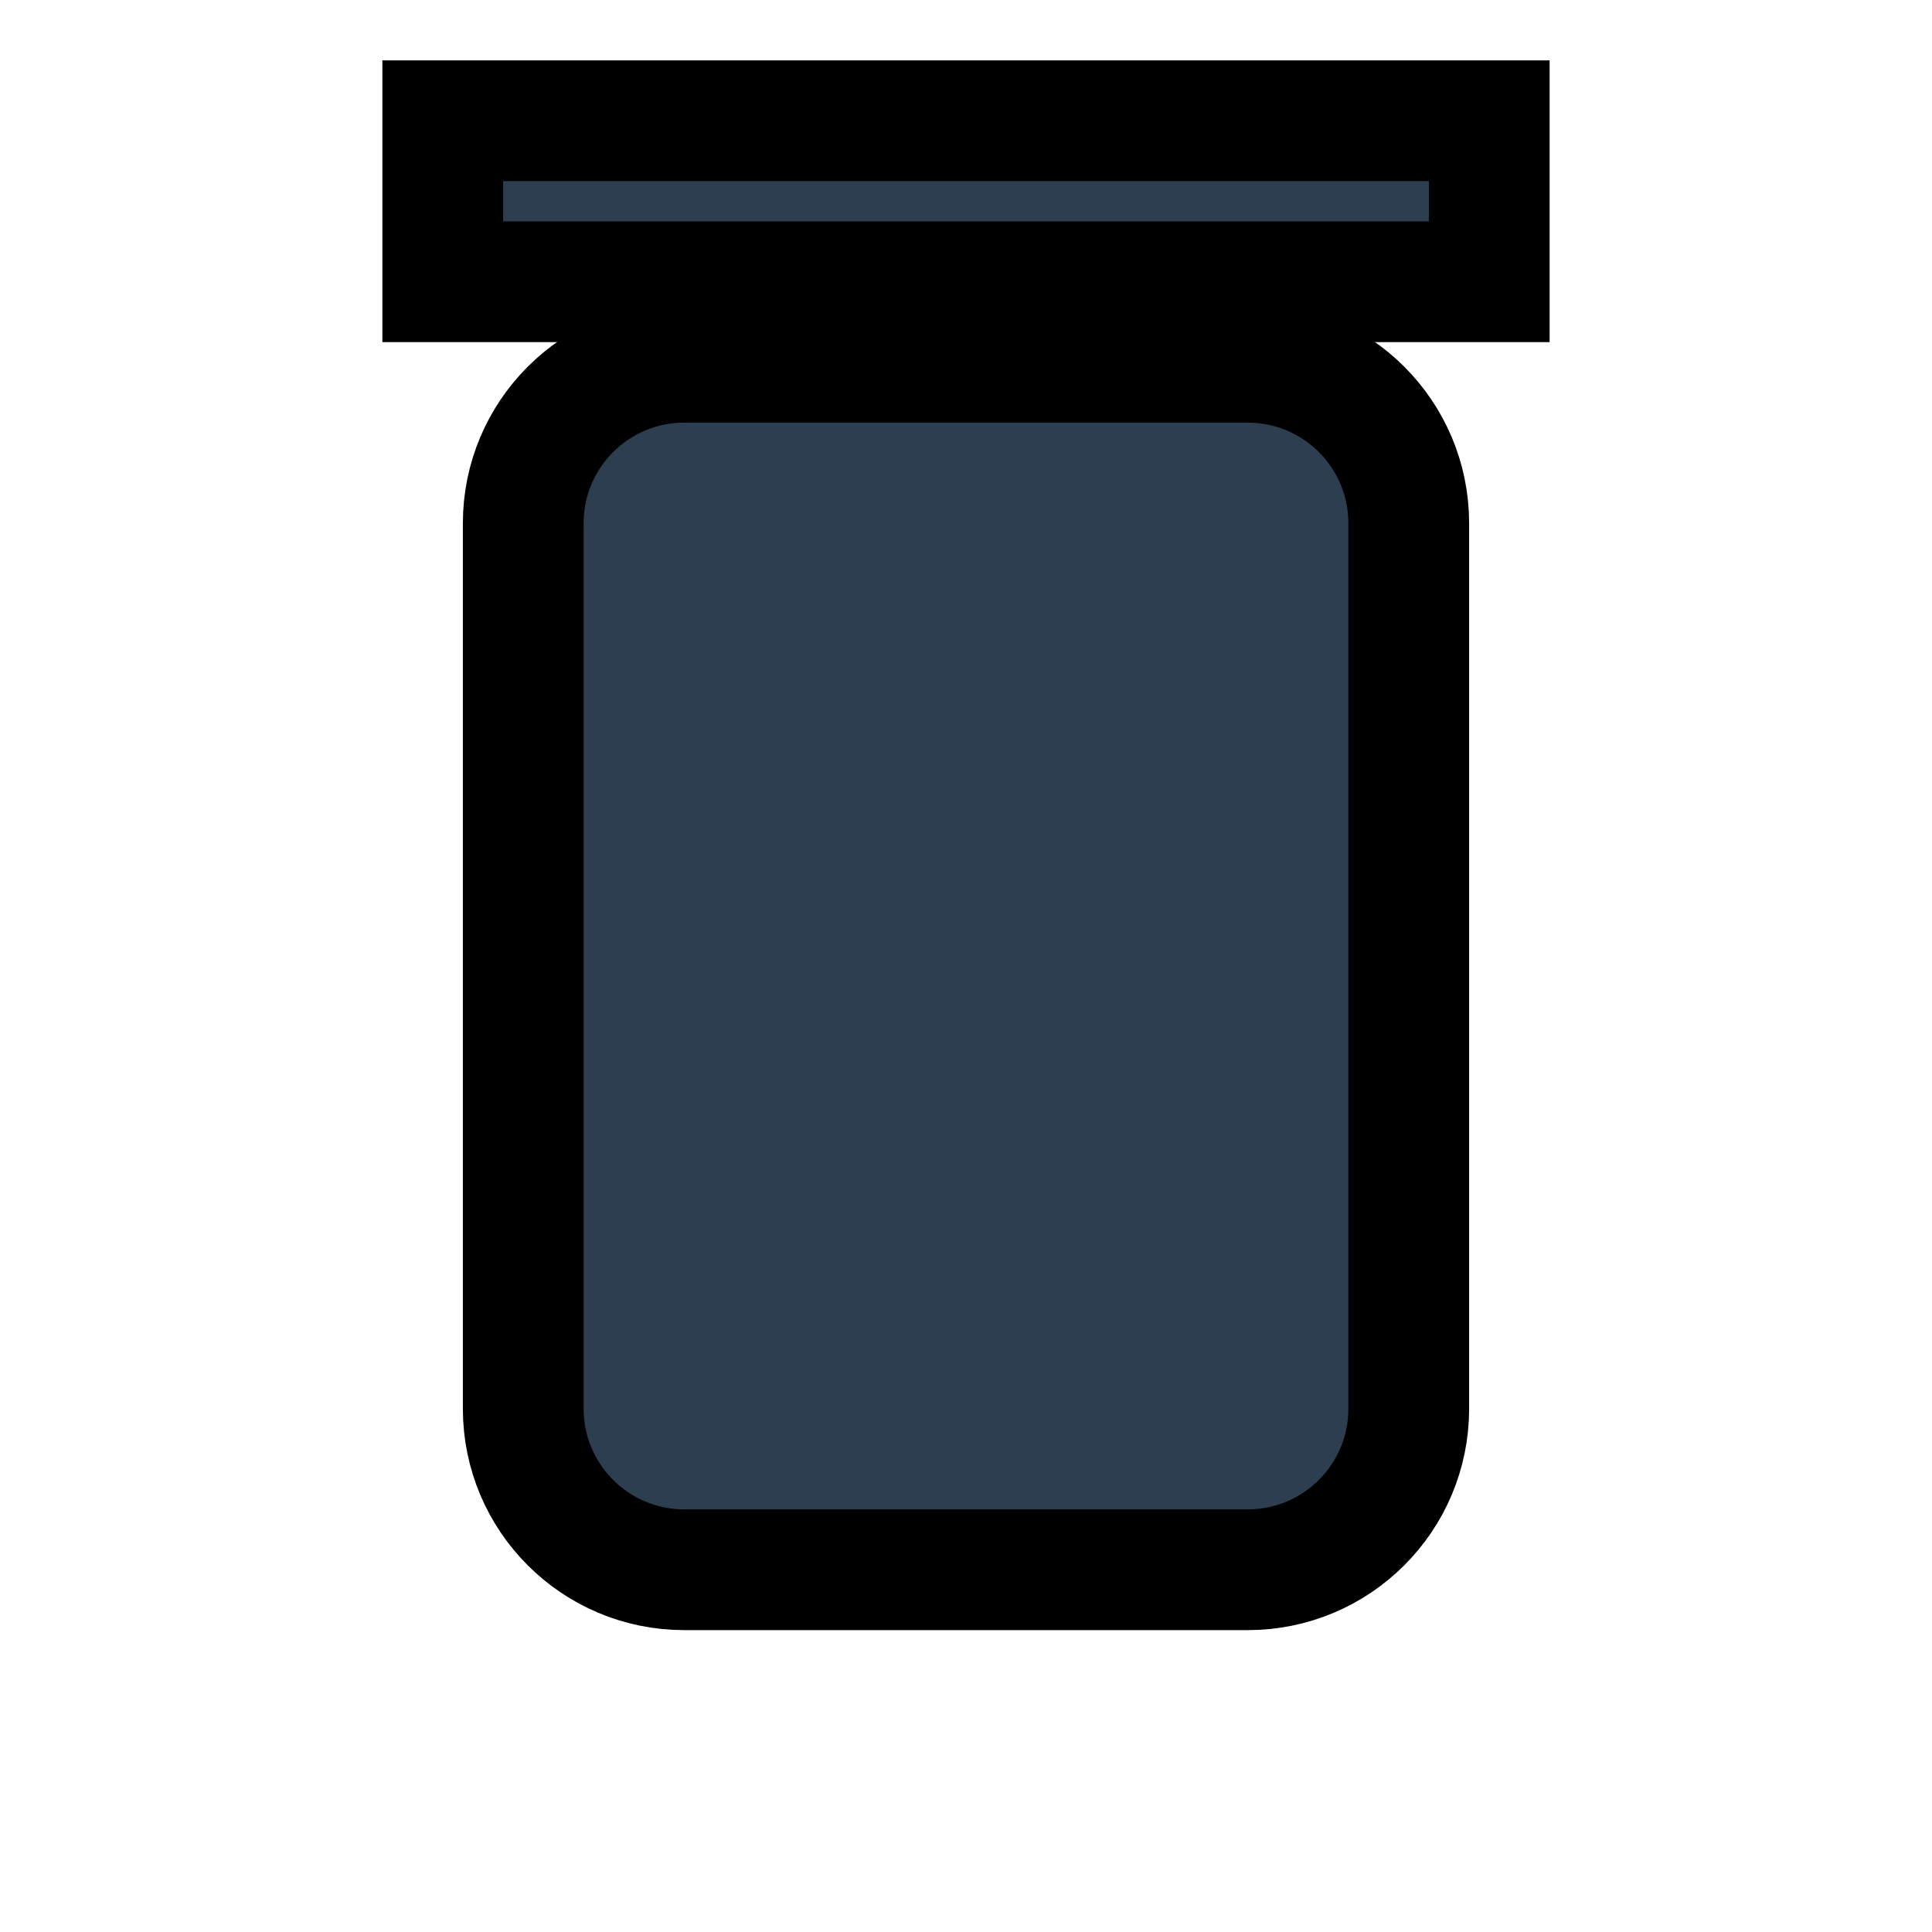
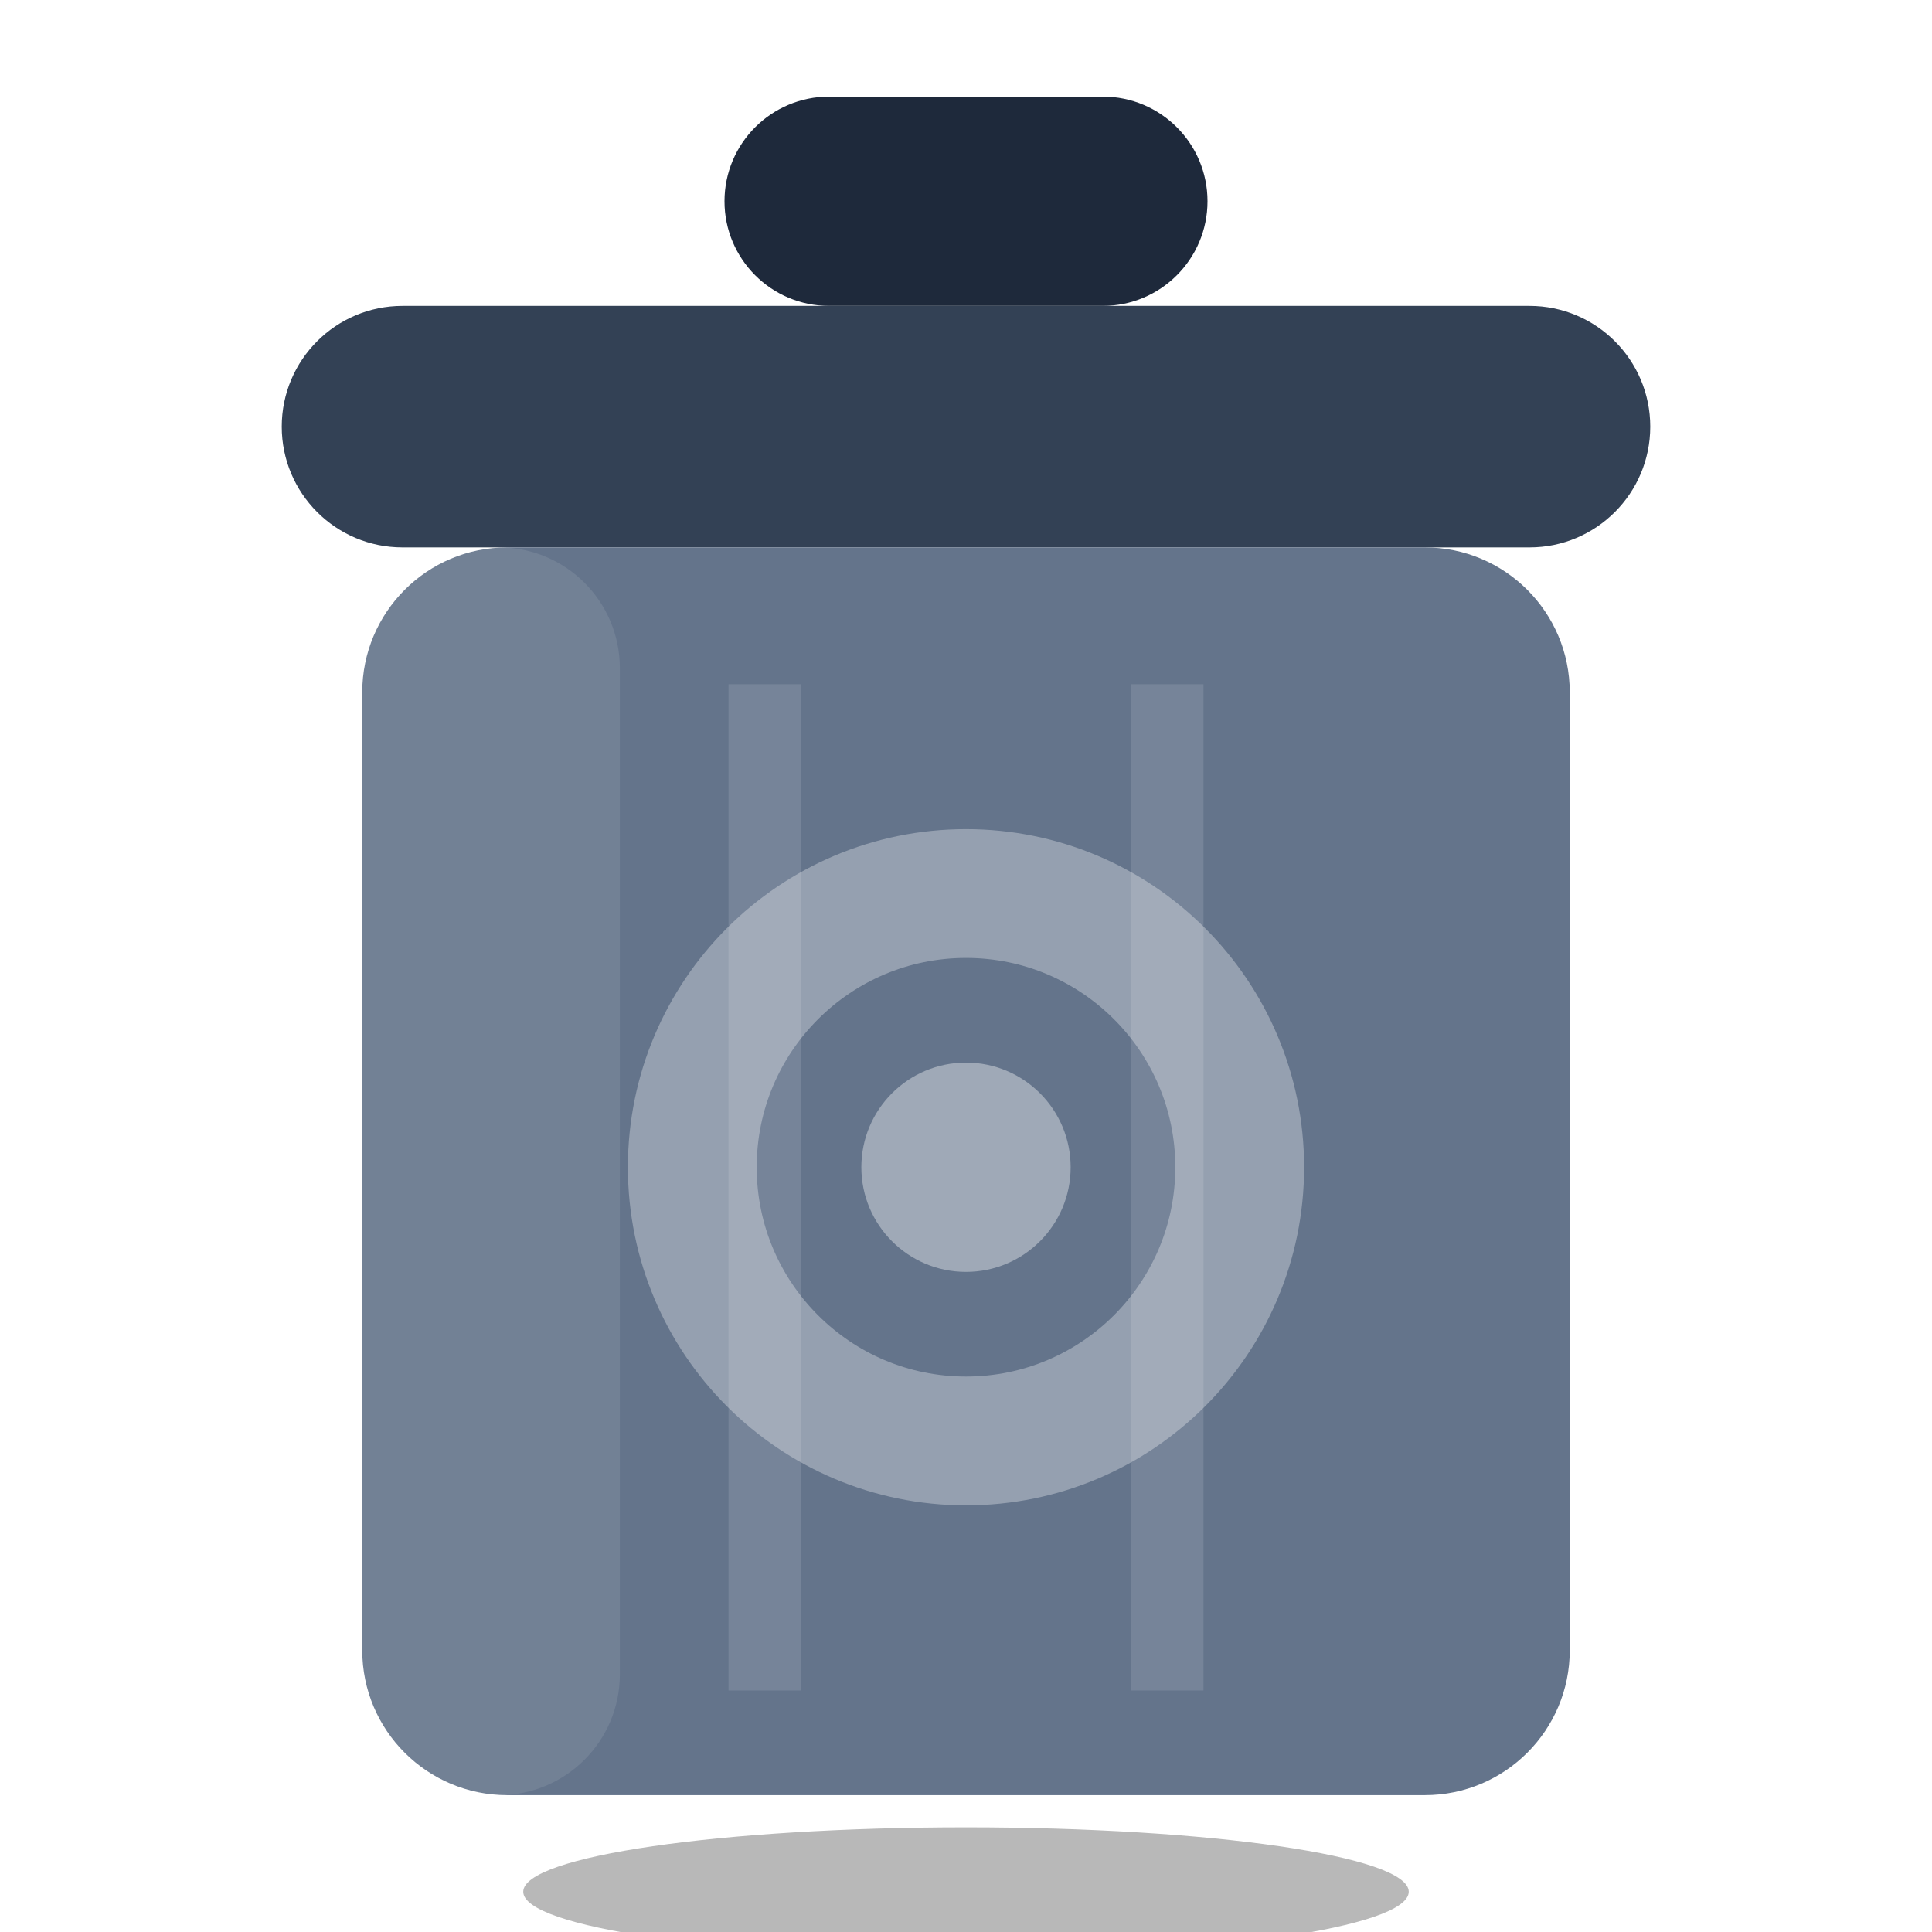
- <svg xmlns="http://www.w3.org/2000/svg" width="32" height="32" viewBox="0 0 24 24" fill="#2c3e50">
-   <rect x="6.5" y="4.5" width="11" height="15" rx="2" stroke="black" stroke-width="1.5" />
-   <rect x="5.5" y="1.5" width="13" height="2" stroke="black" stroke-width="1.5" />
+ <svg xmlns="http://www.w3.org/2000/svg" width="32" height="32" viewBox="0 0 24 24">
+   <ellipse cx="12" cy="23.5" rx="5.5" ry="0.8" fill="rgba(0,0,0,0.28)" />
+   <rect x="9" y="1.2" width="6" height="2.6" rx="1.3" fill="#1e293b" />
+   <rect x="3.5" y="3.8" width="17" height="3" rx="1.5" fill="#334155" />
+   <rect x="4.5" y="6.8" width="15" height="15.5" rx="1.8" fill="#64748b" />
+   <rect x="4.5" y="6.8" width="3.2" height="15.5" rx="1.5" fill="rgba(255,255,255,0.09)" />
+   <line x1="9.5" y1="8.5" x2="9.5" y2="21" stroke="rgba(255,255,255,0.12)" stroke-width="0.9" />
+   <line x1="14.5" y1="8.5" x2="14.5" y2="21" stroke="rgba(255,255,255,0.12)" stroke-width="0.9" />
+   <circle cx="12" cy="14.5" r="3.4" fill="none" stroke="rgba(255,255,255,0.32)" stroke-width="1.6" />
+   <circle cx="12" cy="14.5" r="1.3" fill="rgba(255,255,255,0.38)" />
</svg>
